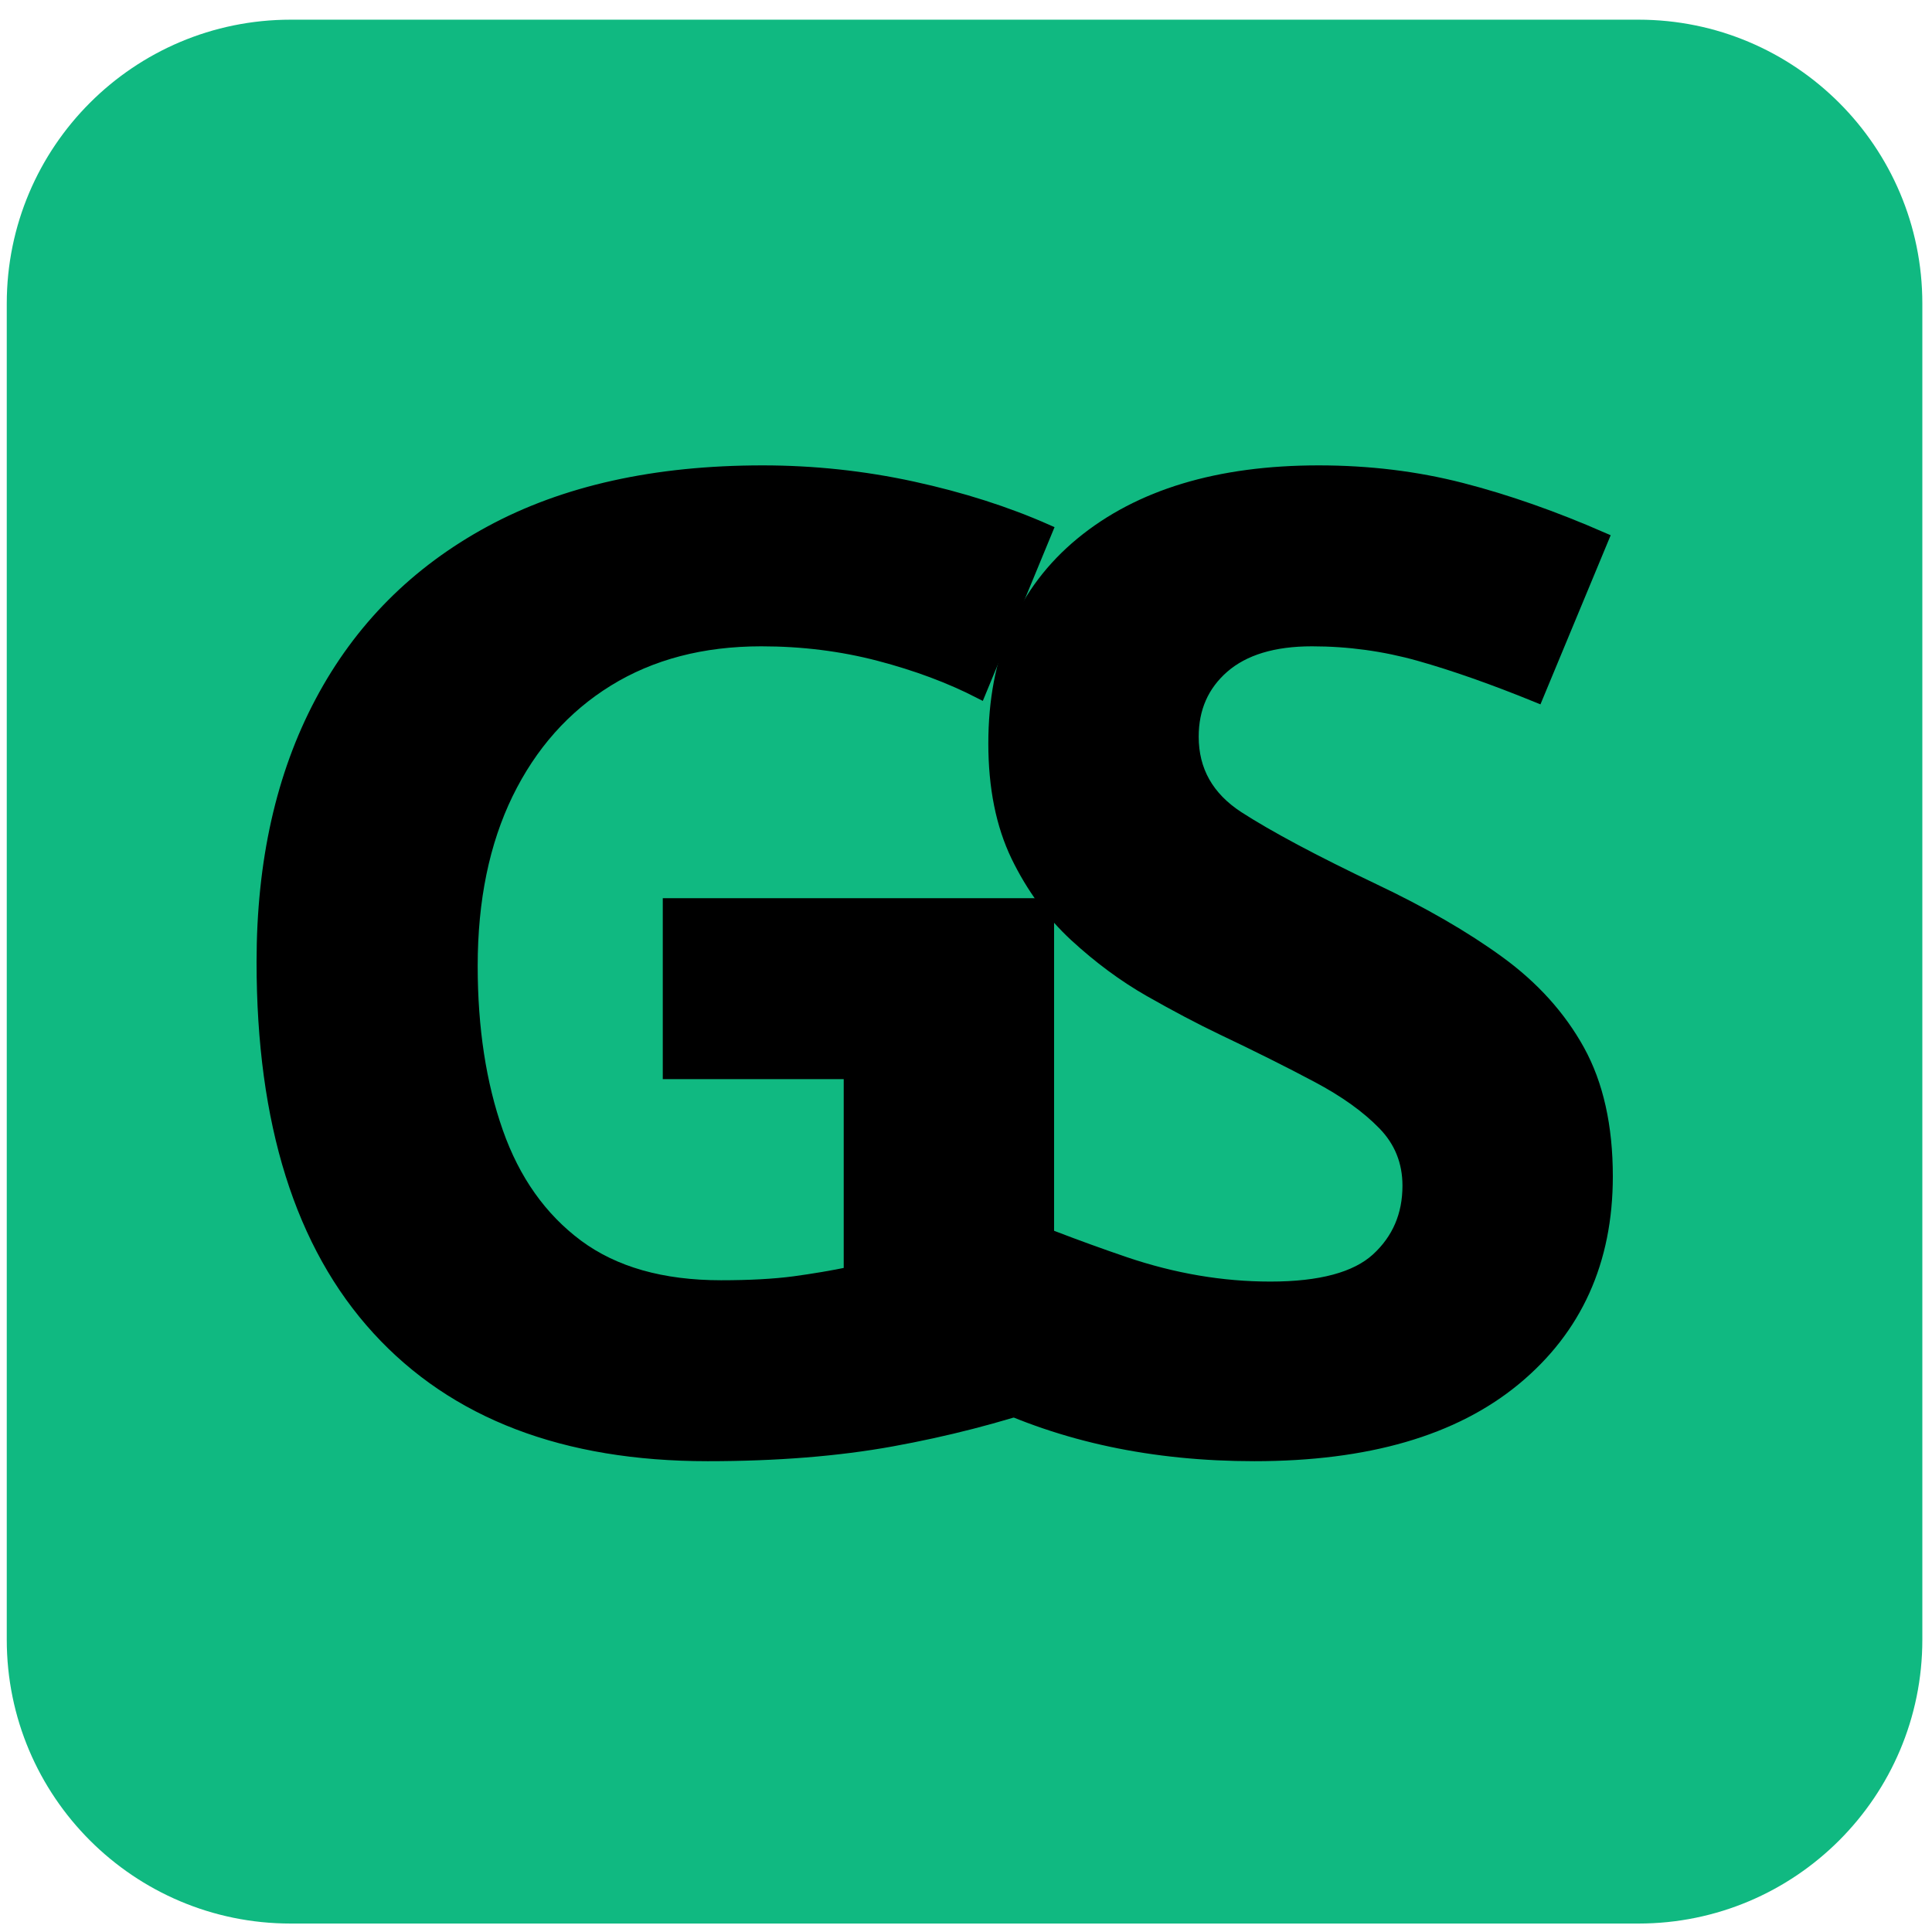
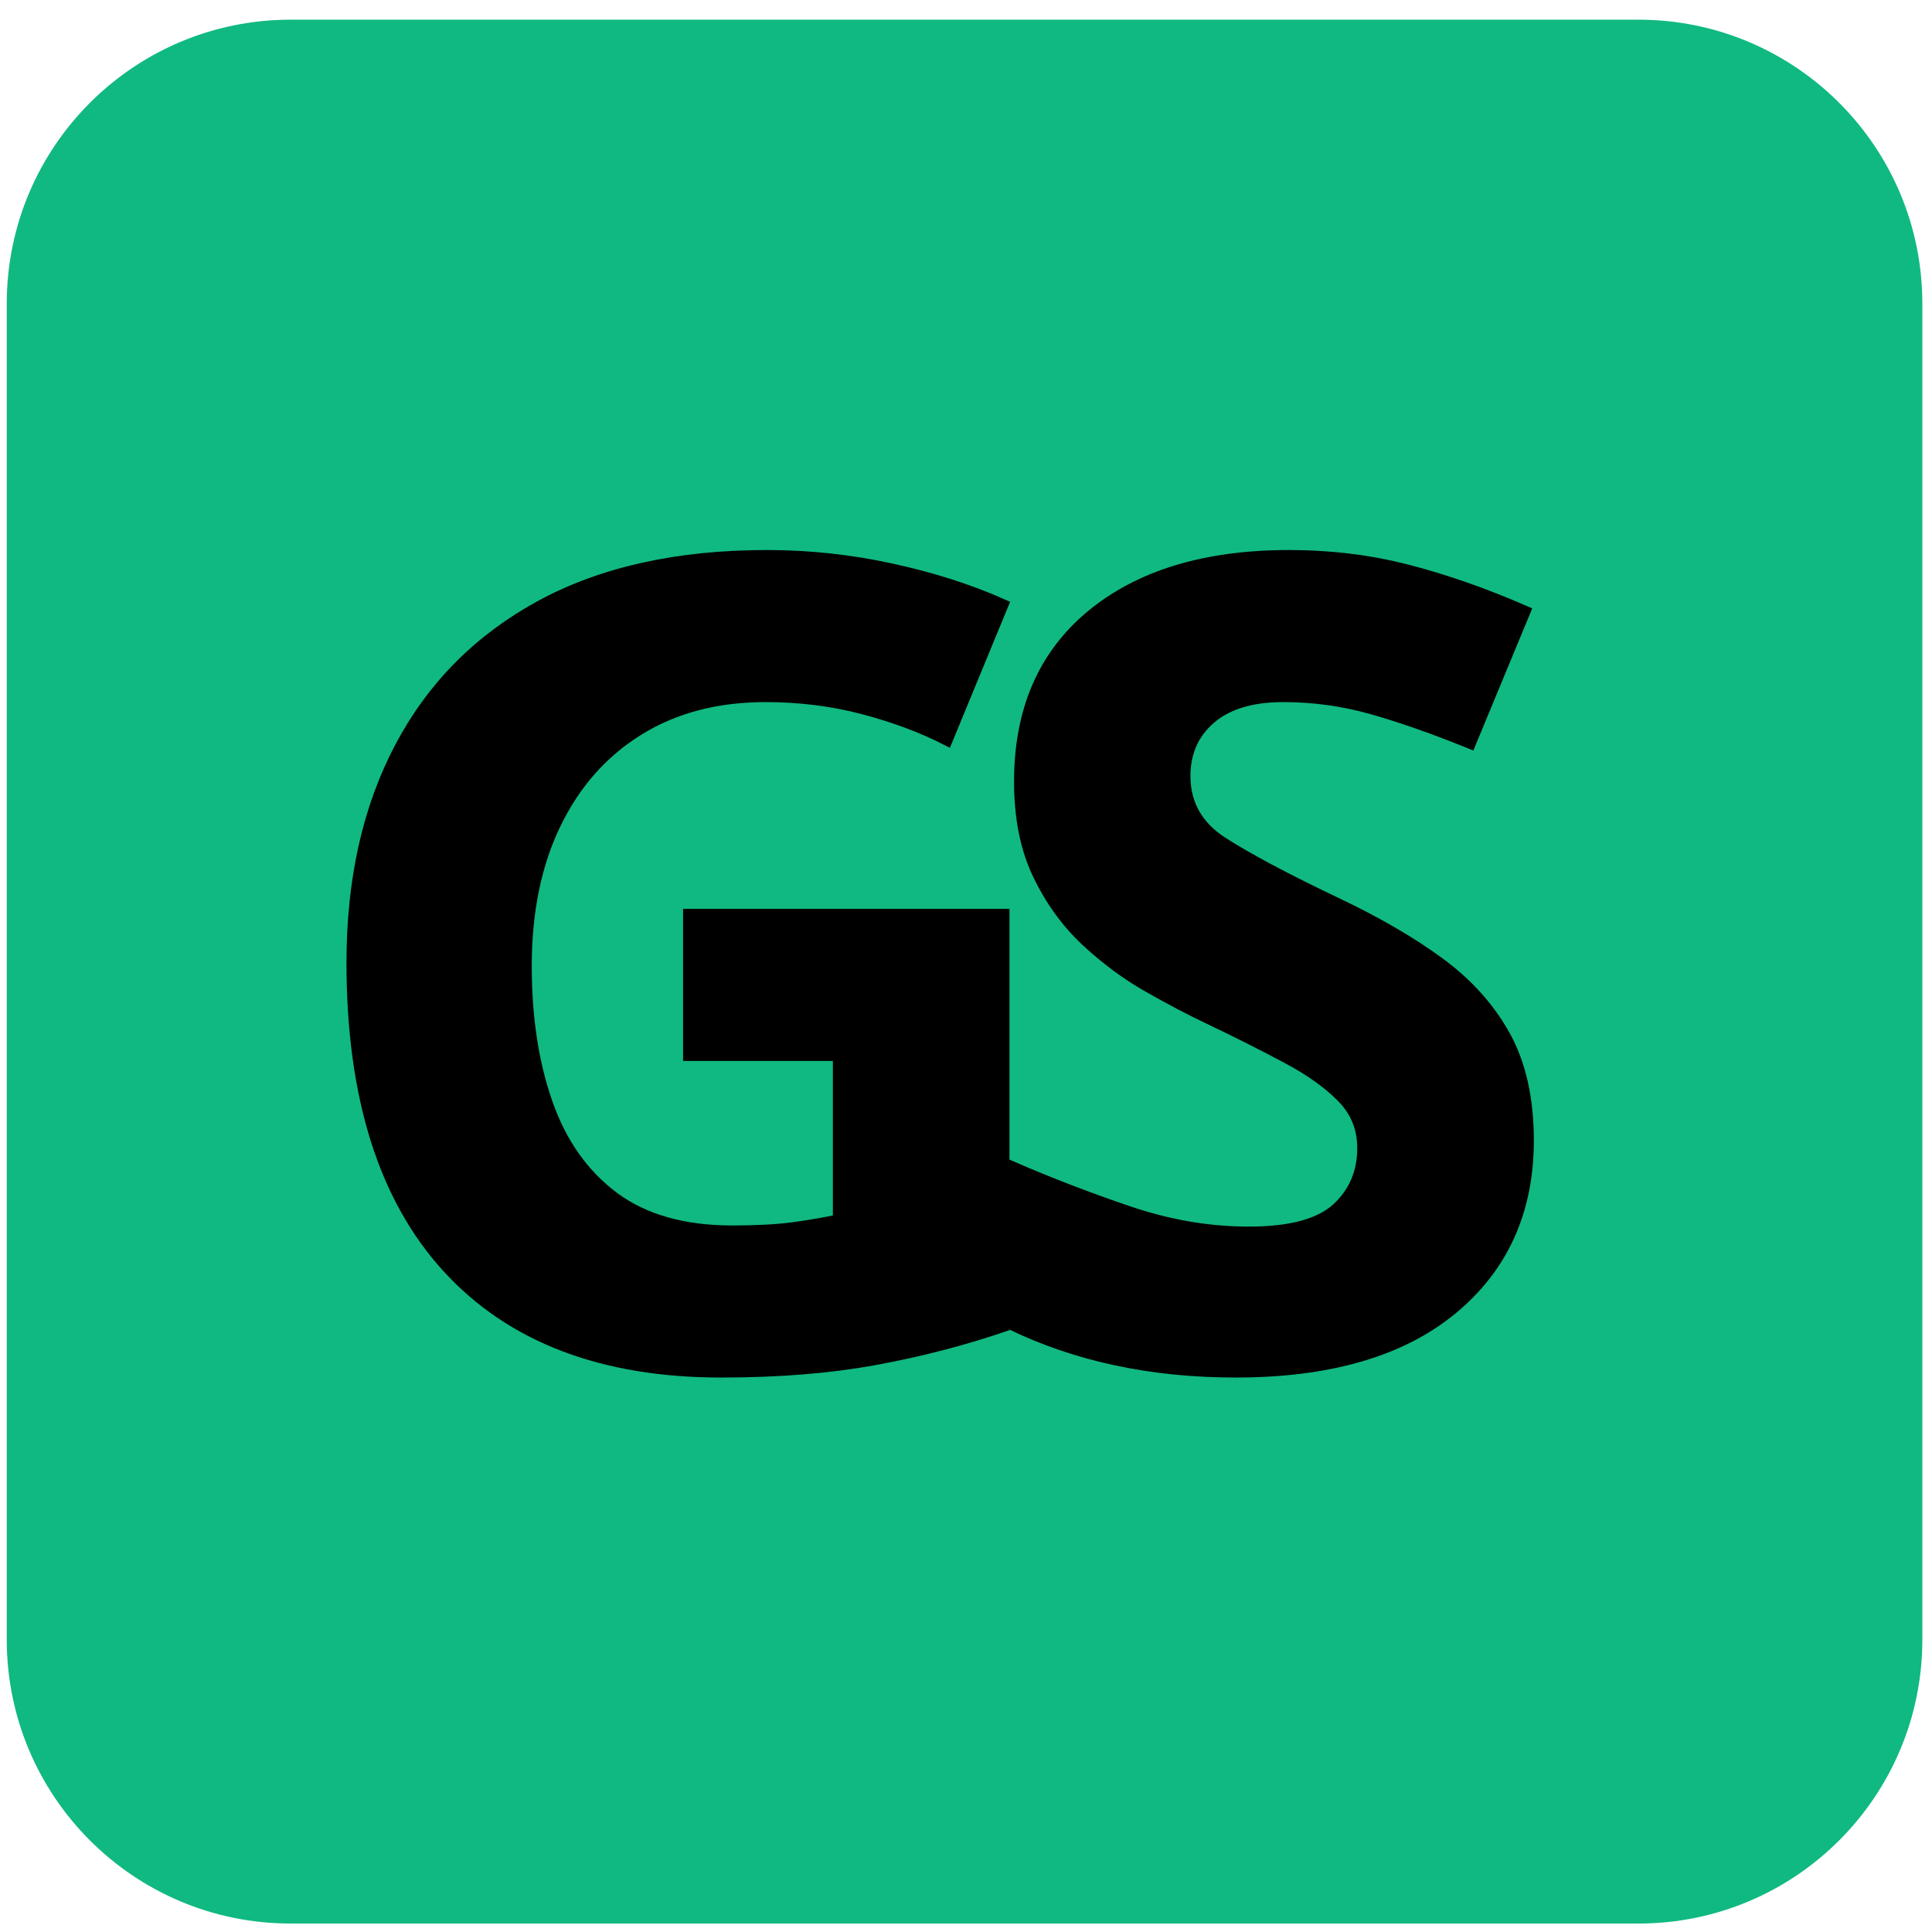
<svg xmlns="http://www.w3.org/2000/svg" id="Layer_1" data-name="Layer 1" viewBox="0 0 160 160">
  <defs>
    <style>
      .cls-1 {
-         letter-spacing: -.1em;
+         letter-spacing: -.04em;
      }

      .cls-2 {
        font-family: Bahnschrift-Bold, Bahnschrift;
-         font-size: 111px;
+         font-size: 92px;
        font-variation-settings: 'wght' 700, 'wdth' 100;
        font-weight: 700;
        stroke: #000;
        stroke-miterlimit: 10;
      }

      .cls-3 {
        fill: #10b981;
      }

      .cls-4 {
-         letter-spacing: -.08em;
+         letter-spacing: -.02em;
      }
    </style>
  </defs>
  <rect class="cls-3" x=".56" y="1.63" width="158.64" height="157.67" rx="23.51" ry="23.51" />
-   <text class="cls-2" transform="translate(15.31 119.4)">
+   <text class="cls-2" transform="translate(23.85 112.66)">
    <tspan class="cls-1" x="0" y="0">G</tspan>
-     <tspan class="cls-4" x="61.04" y="0">S</tspan>
+     <tspan class="cls-4" x="55.66" y="0">S</tspan>
  </text>
</svg>
